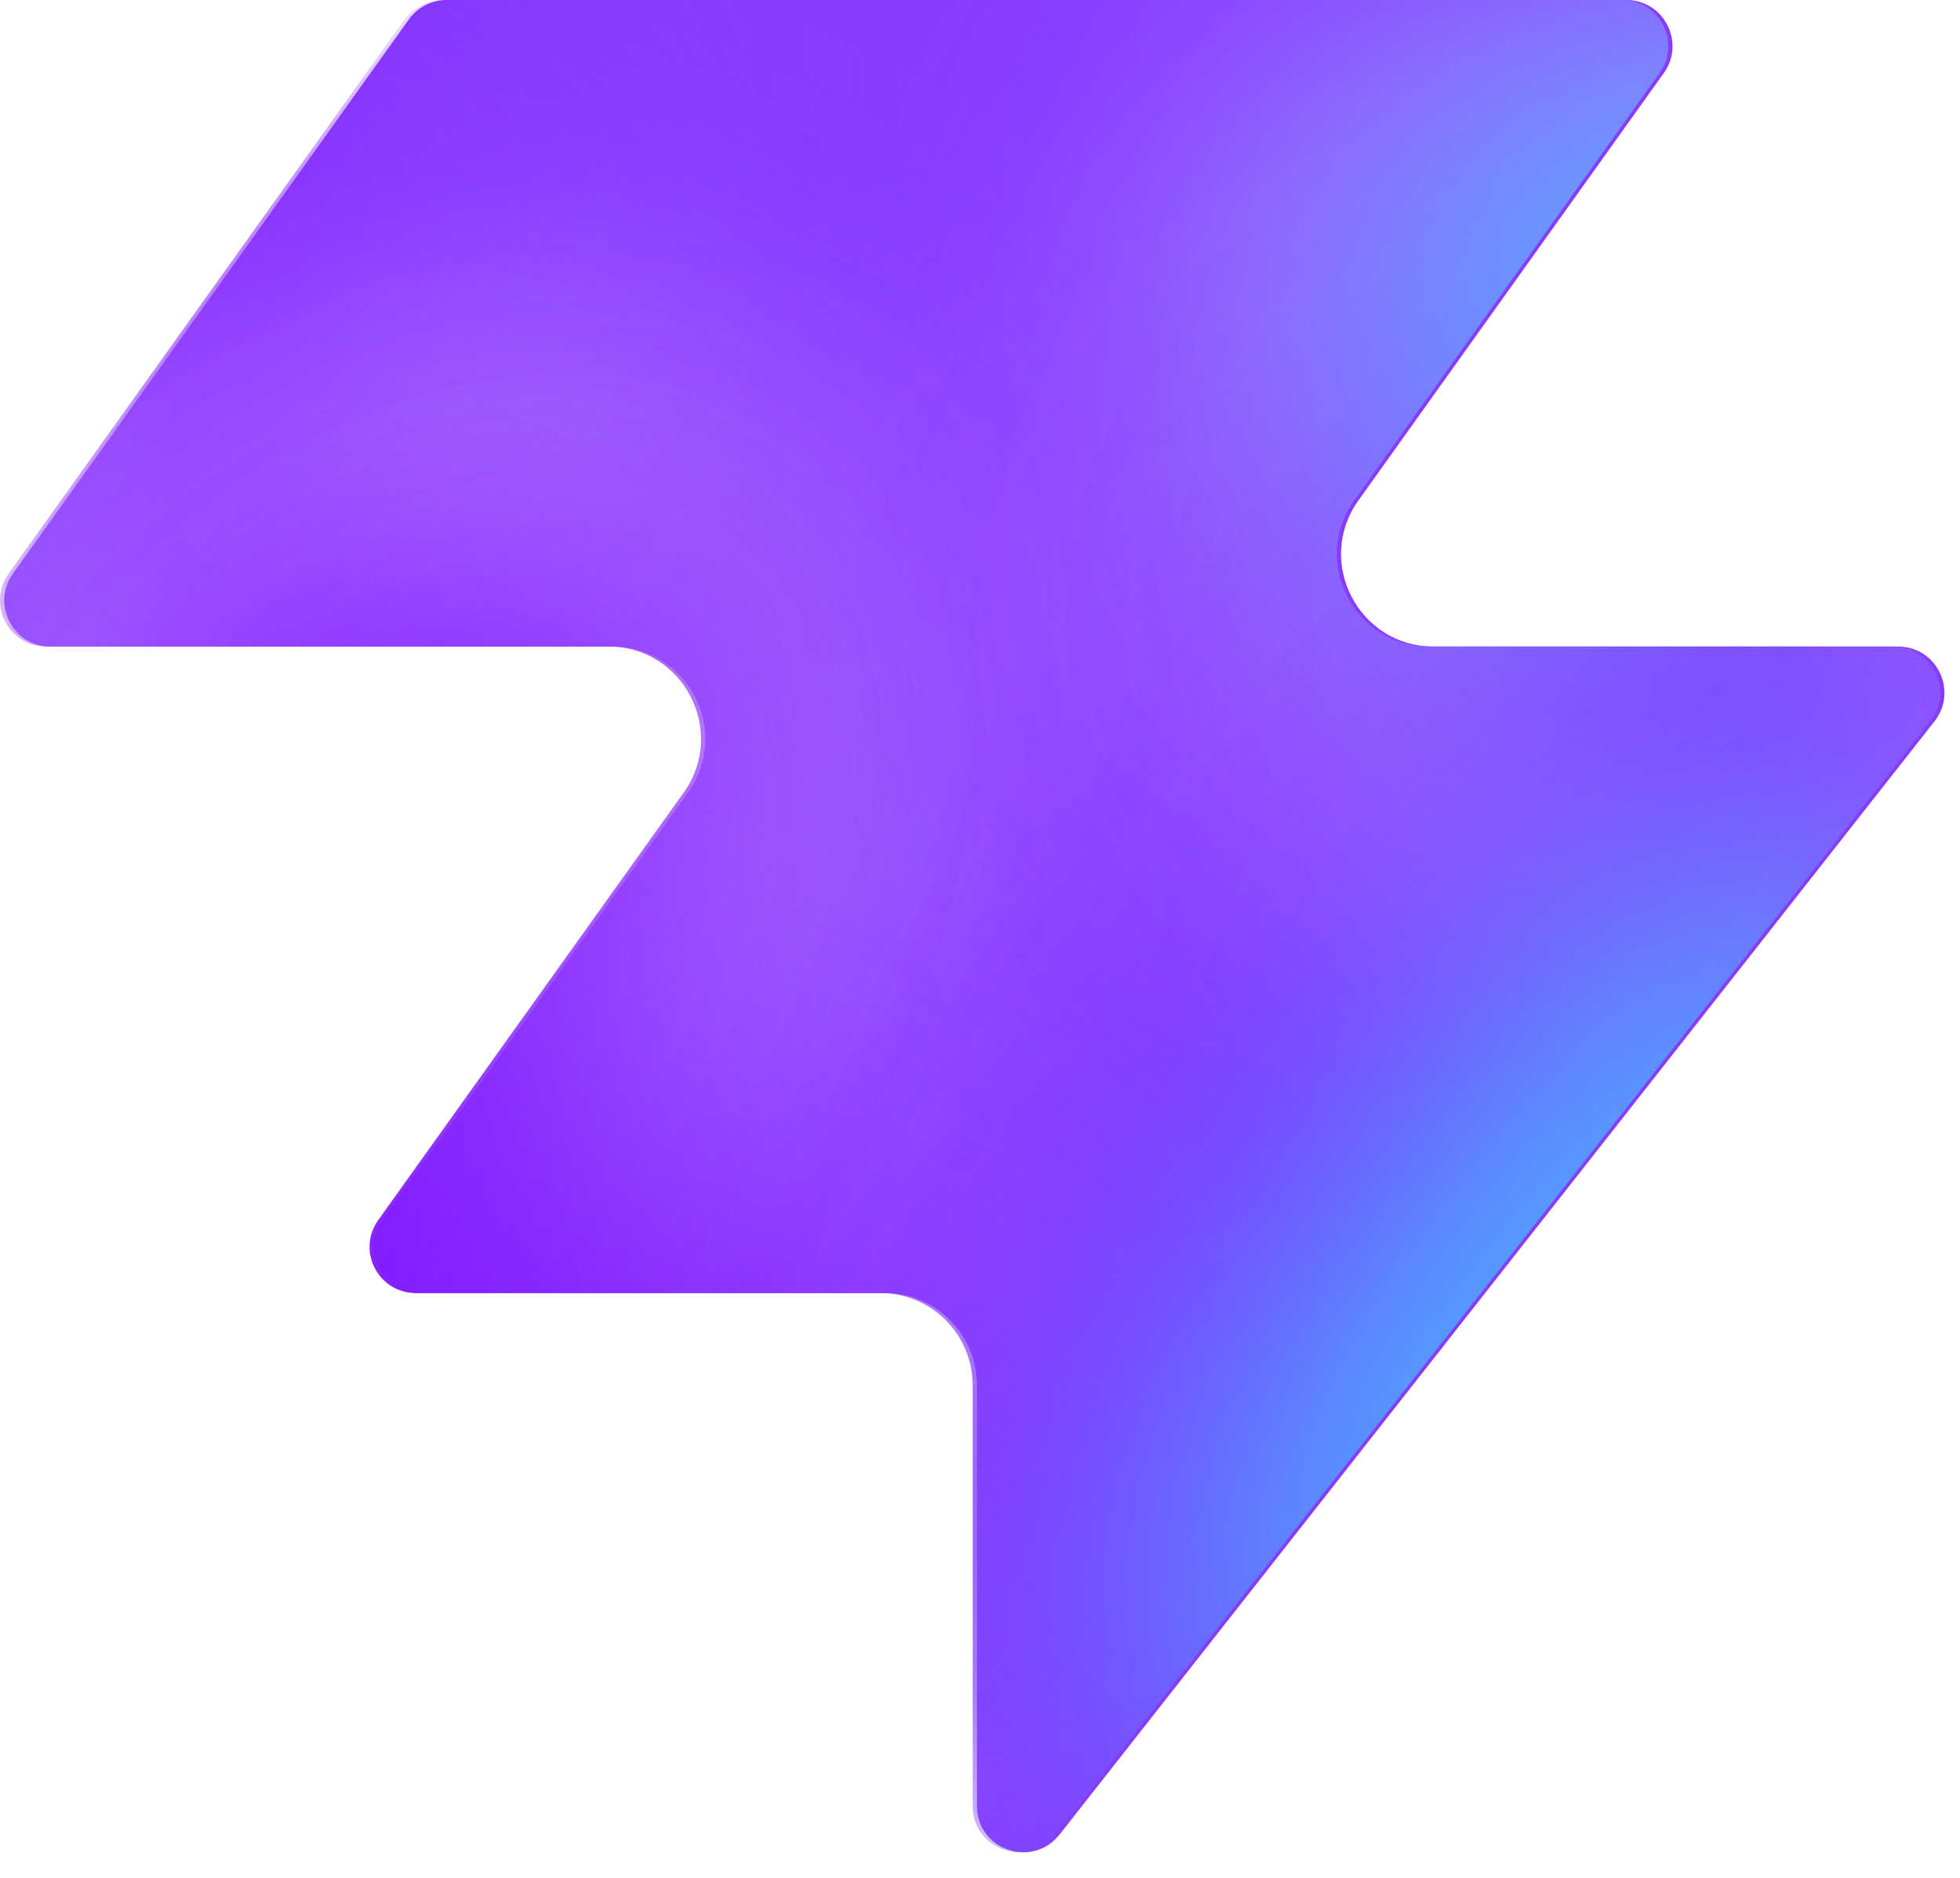
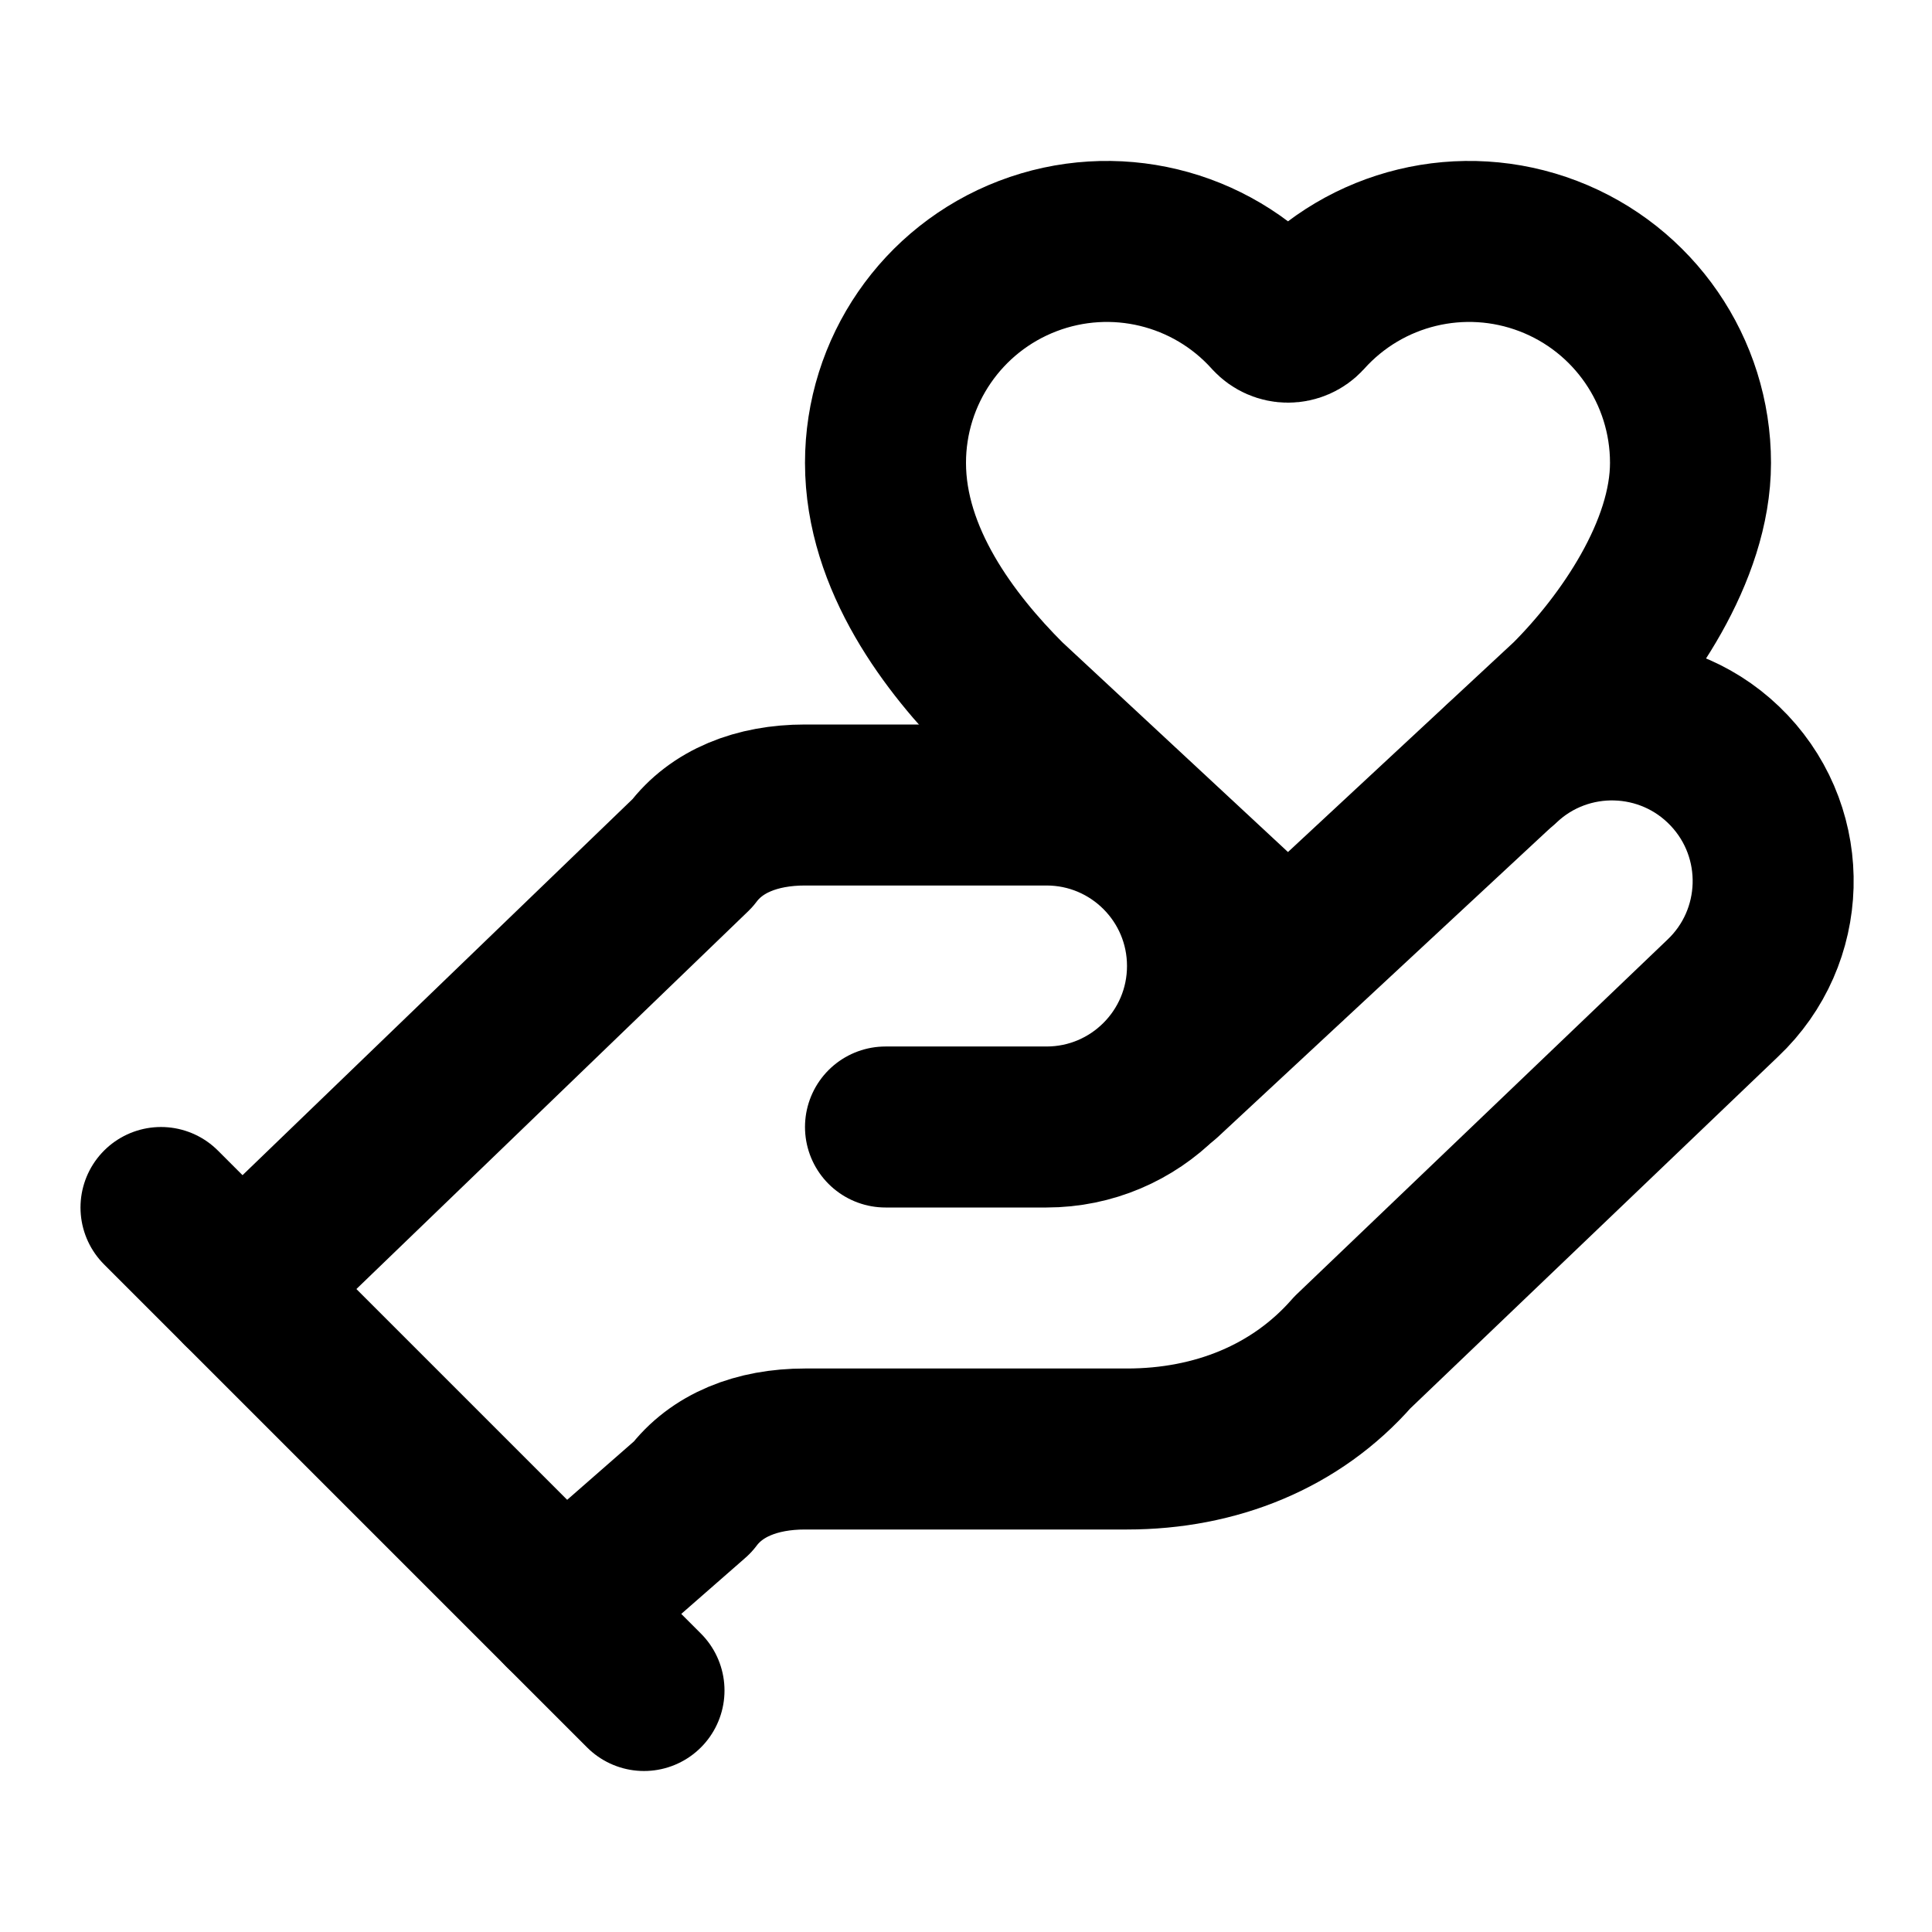
- <svg xmlns="http://www.w3.org/2000/svg" width="48" height="46" fill="none" viewBox="0 0 48 46">
-   <path fill="#863bff" d="M25.946 44.938c-.664.845-2.021.375-2.021-.698V33.937a2.26 2.26 0 0 0-2.262-2.262H10.287c-.92 0-1.456-1.04-.92-1.788l7.48-10.471c1.07-1.497 0-3.578-1.842-3.578H1.237c-.92 0-1.456-1.04-.92-1.788L10.013.474c.214-.297.556-.474.92-.474h28.894c.92 0 1.456 1.04.92 1.788l-7.48 10.471c-1.07 1.498 0 3.579 1.842 3.579h11.377c.943 0 1.473 1.088.89 1.83L25.947 44.94z" style="fill:#863bff;fill:color(display-p3 .525 .23 1);fill-opacity:1" />
-   <mask id="a" width="48" height="46" x="0" y="0" maskUnits="userSpaceOnUse" style="mask-type:alpha">
-     <path fill="#000" d="M25.842 44.938c-.664.844-2.021.375-2.021-.698V33.937a2.26 2.26 0 0 0-2.262-2.262H10.183c-.92 0-1.456-1.04-.92-1.788l7.48-10.471c1.07-1.498 0-3.579-1.842-3.579H1.133c-.92 0-1.456-1.04-.92-1.787L9.91.473c.214-.297.556-.474.92-.474h28.894c.92 0 1.456 1.04.92 1.788l-7.48 10.471c-1.07 1.498 0 3.578 1.842 3.578h11.377c.943 0 1.473 1.088.89 1.832L25.843 44.94z" style="fill:#000;fill-opacity:1" />
-   </mask>
-   <g mask="url(#a)">
-     <g filter="url(#b)">
-       <ellipse cx="5.508" cy="14.704" fill="#ede6ff" rx="5.508" ry="14.704" style="fill:#ede6ff;fill:color(display-p3 .927 .903 1);fill-opacity:1" transform="matrix(.00324 1 1 -.00324 -4.47 31.516)" />
-     </g>
-     <g filter="url(#c)">
-       <ellipse cx="10.399" cy="29.851" fill="#ede6ff" rx="10.399" ry="29.851" style="fill:#ede6ff;fill:color(display-p3 .927 .903 1);fill-opacity:1" transform="matrix(.00324 1 1 -.00324 -39.328 7.883)" />
-     </g>
-     <g filter="url(#d)">
-       <ellipse cx="5.508" cy="30.487" fill="#7e14ff" rx="5.508" ry="30.487" style="fill:#7e14ff;fill:color(display-p3 .492 .077 1);fill-opacity:1" transform="rotate(89.814 -25.913 -14.639)scale(1 -1)" />
-     </g>
-     <g filter="url(#e)">
-       <ellipse cx="5.508" cy="30.599" fill="#7e14ff" rx="5.508" ry="30.599" style="fill:#7e14ff;fill:color(display-p3 .492 .077 1);fill-opacity:1" transform="rotate(89.814 -32.644 -3.334)scale(1 -1)" />
-     </g>
-     <g filter="url(#f)">
-       <ellipse cx="5.508" cy="30.599" fill="#7e14ff" rx="5.508" ry="30.599" style="fill:#7e14ff;fill:color(display-p3 .492 .077 1);fill-opacity:1" transform="matrix(.00324 1 1 -.00324 -34.34 30.47)" />
-     </g>
-     <g filter="url(#g)">
-       <ellipse cx="14.072" cy="22.078" fill="#ede6ff" rx="14.072" ry="22.078" style="fill:#ede6ff;fill:color(display-p3 .927 .903 1);fill-opacity:1" transform="rotate(93.35 24.506 48.493)scale(-1 1)" />
-     </g>
-     <g filter="url(#h)">
-       <ellipse cx="3.47" cy="21.501" fill="#7e14ff" rx="3.47" ry="21.501" style="fill:#7e14ff;fill:color(display-p3 .492 .077 1);fill-opacity:1" transform="rotate(89.009 28.708 47.59)scale(-1 1)" />
-     </g>
-     <g filter="url(#i)">
-       <ellipse cx="3.47" cy="21.501" fill="#7e14ff" rx="3.47" ry="21.501" style="fill:#7e14ff;fill:color(display-p3 .492 .077 1);fill-opacity:1" transform="rotate(89.009 28.708 47.59)scale(-1 1)" />
-     </g>
-     <g filter="url(#j)">
-       <ellipse cx=".387" cy="8.972" fill="#7e14ff" rx="4.407" ry="29.108" style="fill:#7e14ff;fill:color(display-p3 .492 .077 1);fill-opacity:1" transform="rotate(39.51 .387 8.972)" />
-     </g>
-     <g filter="url(#k)">
-       <ellipse cx="47.523" cy="-6.092" fill="#7e14ff" rx="4.407" ry="29.108" style="fill:#7e14ff;fill:color(display-p3 .492 .077 1);fill-opacity:1" transform="rotate(37.892 47.523 -6.092)" />
-     </g>
-     <g filter="url(#l)">
-       <ellipse cx="41.412" cy="6.333" fill="#47bfff" rx="5.971" ry="9.665" style="fill:#47bfff;fill:color(display-p3 .28 .748 1);fill-opacity:1" transform="rotate(37.892 41.412 6.333)" />
-     </g>
-     <g filter="url(#m)">
-       <ellipse cx="-1.879" cy="38.332" fill="#7e14ff" rx="4.407" ry="29.108" style="fill:#7e14ff;fill:color(display-p3 .492 .077 1);fill-opacity:1" transform="rotate(37.892 -1.88 38.332)" />
-     </g>
-     <g filter="url(#n)">
-       <ellipse cx="-1.879" cy="38.332" fill="#7e14ff" rx="4.407" ry="29.108" style="fill:#7e14ff;fill:color(display-p3 .492 .077 1);fill-opacity:1" transform="rotate(37.892 -1.88 38.332)" />
-     </g>
-     <g filter="url(#o)">
-       <ellipse cx="35.651" cy="29.907" fill="#7e14ff" rx="4.407" ry="29.108" style="fill:#7e14ff;fill:color(display-p3 .492 .077 1);fill-opacity:1" transform="rotate(37.892 35.651 29.907)" />
-     </g>
-     <g filter="url(#p)">
-       <ellipse cx="38.418" cy="32.4" fill="#47bfff" rx="5.971" ry="15.297" style="fill:#47bfff;fill:color(display-p3 .28 .748 1);fill-opacity:1" transform="rotate(37.892 38.418 32.4)" />
-     </g>
-   </g>
-   <defs>
-     <filter id="b" width="60.045" height="41.654" x="-19.77" y="16.149" color-interpolation-filters="sRGB" filterUnits="userSpaceOnUse">
-       <feFlood flood-opacity="0" result="BackgroundImageFix" />
-       <feBlend in="SourceGraphic" in2="BackgroundImageFix" result="shape" />
-       <feGaussianBlur result="effect1_foregroundBlur_2002_17158" stdDeviation="7.659" />
-     </filter>
-     <filter id="c" width="90.34" height="51.437" x="-54.613" y="-7.533" color-interpolation-filters="sRGB" filterUnits="userSpaceOnUse">
-       <feFlood flood-opacity="0" result="BackgroundImageFix" />
-       <feBlend in="SourceGraphic" in2="BackgroundImageFix" result="shape" />
-       <feGaussianBlur result="effect1_foregroundBlur_2002_17158" stdDeviation="7.659" />
-     </filter>
-     <filter id="d" width="79.355" height="29.4" x="-49.64" y="2.03" color-interpolation-filters="sRGB" filterUnits="userSpaceOnUse">
-       <feFlood flood-opacity="0" result="BackgroundImageFix" />
-       <feBlend in="SourceGraphic" in2="BackgroundImageFix" result="shape" />
-       <feGaussianBlur result="effect1_foregroundBlur_2002_17158" stdDeviation="4.596" />
-     </filter>
-     <filter id="e" width="79.579" height="29.4" x="-45.045" y="20.029" color-interpolation-filters="sRGB" filterUnits="userSpaceOnUse">
-       <feFlood flood-opacity="0" result="BackgroundImageFix" />
-       <feBlend in="SourceGraphic" in2="BackgroundImageFix" result="shape" />
-       <feGaussianBlur result="effect1_foregroundBlur_2002_17158" stdDeviation="4.596" />
-     </filter>
-     <filter id="f" width="79.579" height="29.4" x="-43.513" y="21.178" color-interpolation-filters="sRGB" filterUnits="userSpaceOnUse">
-       <feFlood flood-opacity="0" result="BackgroundImageFix" />
-       <feBlend in="SourceGraphic" in2="BackgroundImageFix" result="shape" />
-       <feGaussianBlur result="effect1_foregroundBlur_2002_17158" stdDeviation="4.596" />
-     </filter>
-     <filter id="g" width="74.749" height="58.852" x="15.756" y="-17.901" color-interpolation-filters="sRGB" filterUnits="userSpaceOnUse">
-       <feFlood flood-opacity="0" result="BackgroundImageFix" />
-       <feBlend in="SourceGraphic" in2="BackgroundImageFix" result="shape" />
-       <feGaussianBlur result="effect1_foregroundBlur_2002_17158" stdDeviation="7.659" />
-     </filter>
-     <filter id="h" width="61.377" height="25.362" x="23.548" y="2.284" color-interpolation-filters="sRGB" filterUnits="userSpaceOnUse">
-       <feFlood flood-opacity="0" result="BackgroundImageFix" />
-       <feBlend in="SourceGraphic" in2="BackgroundImageFix" result="shape" />
-       <feGaussianBlur result="effect1_foregroundBlur_2002_17158" stdDeviation="4.596" />
-     </filter>
-     <filter id="i" width="61.377" height="25.362" x="23.548" y="2.284" color-interpolation-filters="sRGB" filterUnits="userSpaceOnUse">
-       <feFlood flood-opacity="0" result="BackgroundImageFix" />
-       <feBlend in="SourceGraphic" in2="BackgroundImageFix" result="shape" />
-       <feGaussianBlur result="effect1_foregroundBlur_2002_17158" stdDeviation="4.596" />
-     </filter>
-     <filter id="j" width="56.045" height="63.649" x="-27.636" y="-22.853" color-interpolation-filters="sRGB" filterUnits="userSpaceOnUse">
-       <feFlood flood-opacity="0" result="BackgroundImageFix" />
-       <feBlend in="SourceGraphic" in2="BackgroundImageFix" result="shape" />
-       <feGaussianBlur result="effect1_foregroundBlur_2002_17158" stdDeviation="4.596" />
-     </filter>
-     <filter id="k" width="54.814" height="64.646" x="20.116" y="-38.415" color-interpolation-filters="sRGB" filterUnits="userSpaceOnUse">
-       <feFlood flood-opacity="0" result="BackgroundImageFix" />
-       <feBlend in="SourceGraphic" in2="BackgroundImageFix" result="shape" />
-       <feGaussianBlur result="effect1_foregroundBlur_2002_17158" stdDeviation="4.596" />
-     </filter>
-     <filter id="l" width="33.541" height="35.313" x="24.641" y="-11.323" color-interpolation-filters="sRGB" filterUnits="userSpaceOnUse">
-       <feFlood flood-opacity="0" result="BackgroundImageFix" />
-       <feBlend in="SourceGraphic" in2="BackgroundImageFix" result="shape" />
-       <feGaussianBlur result="effect1_foregroundBlur_2002_17158" stdDeviation="4.596" />
-     </filter>
-     <filter id="m" width="54.814" height="64.646" x="-29.286" y="6.009" color-interpolation-filters="sRGB" filterUnits="userSpaceOnUse">
-       <feFlood flood-opacity="0" result="BackgroundImageFix" />
-       <feBlend in="SourceGraphic" in2="BackgroundImageFix" result="shape" />
-       <feGaussianBlur result="effect1_foregroundBlur_2002_17158" stdDeviation="4.596" />
-     </filter>
-     <filter id="n" width="54.814" height="64.646" x="-29.286" y="6.009" color-interpolation-filters="sRGB" filterUnits="userSpaceOnUse">
-       <feFlood flood-opacity="0" result="BackgroundImageFix" />
-       <feBlend in="SourceGraphic" in2="BackgroundImageFix" result="shape" />
-       <feGaussianBlur result="effect1_foregroundBlur_2002_17158" stdDeviation="4.596" />
-     </filter>
-     <filter id="o" width="54.814" height="64.646" x="8.244" y="-2.416" color-interpolation-filters="sRGB" filterUnits="userSpaceOnUse">
-       <feFlood flood-opacity="0" result="BackgroundImageFix" />
-       <feBlend in="SourceGraphic" in2="BackgroundImageFix" result="shape" />
-       <feGaussianBlur result="effect1_foregroundBlur_2002_17158" stdDeviation="4.596" />
-     </filter>
-     <filter id="p" width="39.409" height="43.623" x="18.713" y="10.588" color-interpolation-filters="sRGB" filterUnits="userSpaceOnUse">
-       <feFlood flood-opacity="0" result="BackgroundImageFix" />
-       <feBlend in="SourceGraphic" in2="BackgroundImageFix" result="shape" />
-       <feGaussianBlur result="effect1_foregroundBlur_2002_17158" stdDeviation="4.596" />
-     </filter>
-   </defs>
+ <svg xmlns="http://www.w3.org/2000/svg" width="24" height="24" viewBox="0 0 24 24" fill="none" stroke="currentColor" stroke-width="2" stroke-linecap="round" stroke-linejoin="round" class="lucide lucide-hand-heart preview-icon">
+   <path d="M11 14h2a2 2 0 0 0 0-4h-3c-.6 0-1.1.2-1.4.6L3 16" />
+   <path d="m14.45 13.39 5.05-4.694C20.196 8 21 6.85 21 5.75a2.75 2.75 0 0 0-4.797-1.837.276.276 0 0 1-.406 0A2.75 2.75 0 0 0 11 5.75c0 1.2.802 2.248 1.5 2.946L16 11.95" />
+   <path d="m2 15 6 6" />
+   <path d="m7 20 1.6-1.4c.3-.4.8-.6 1.4-.6h4c1.1 0 2.1-.4 2.8-1.2l4.6-4.4a1 1 0 0 0-2.75-2.91" />
</svg>
